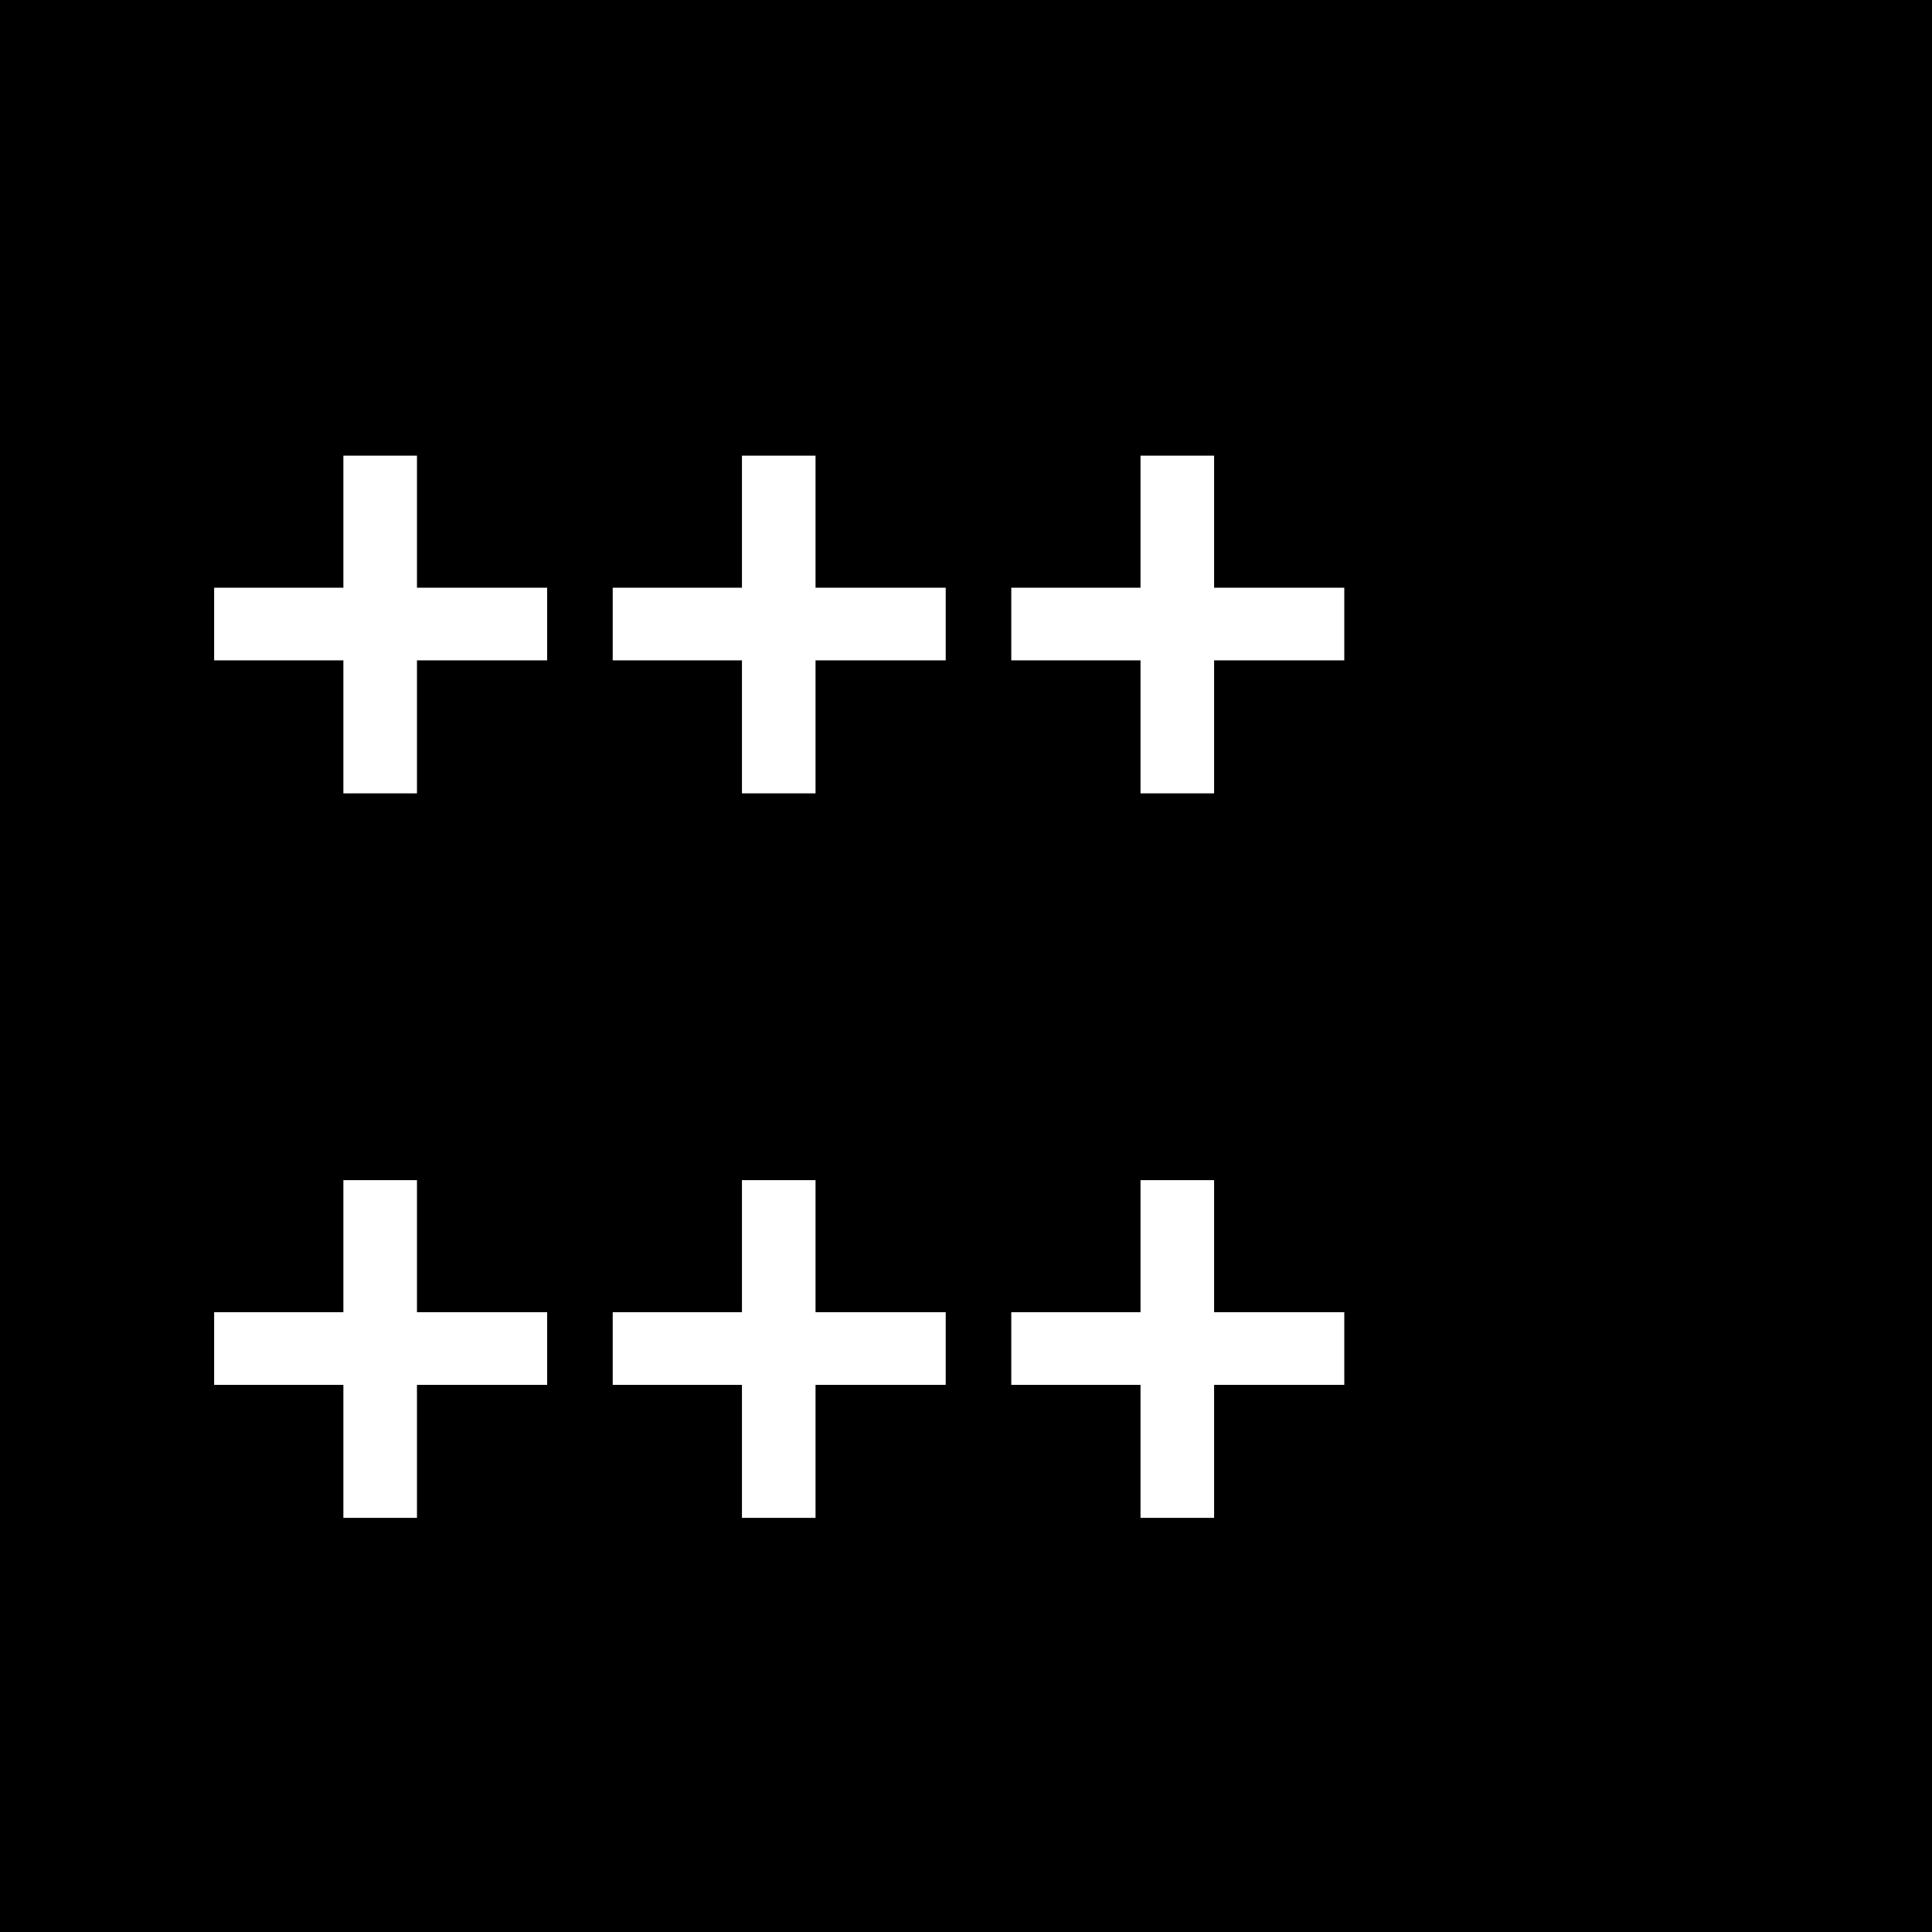
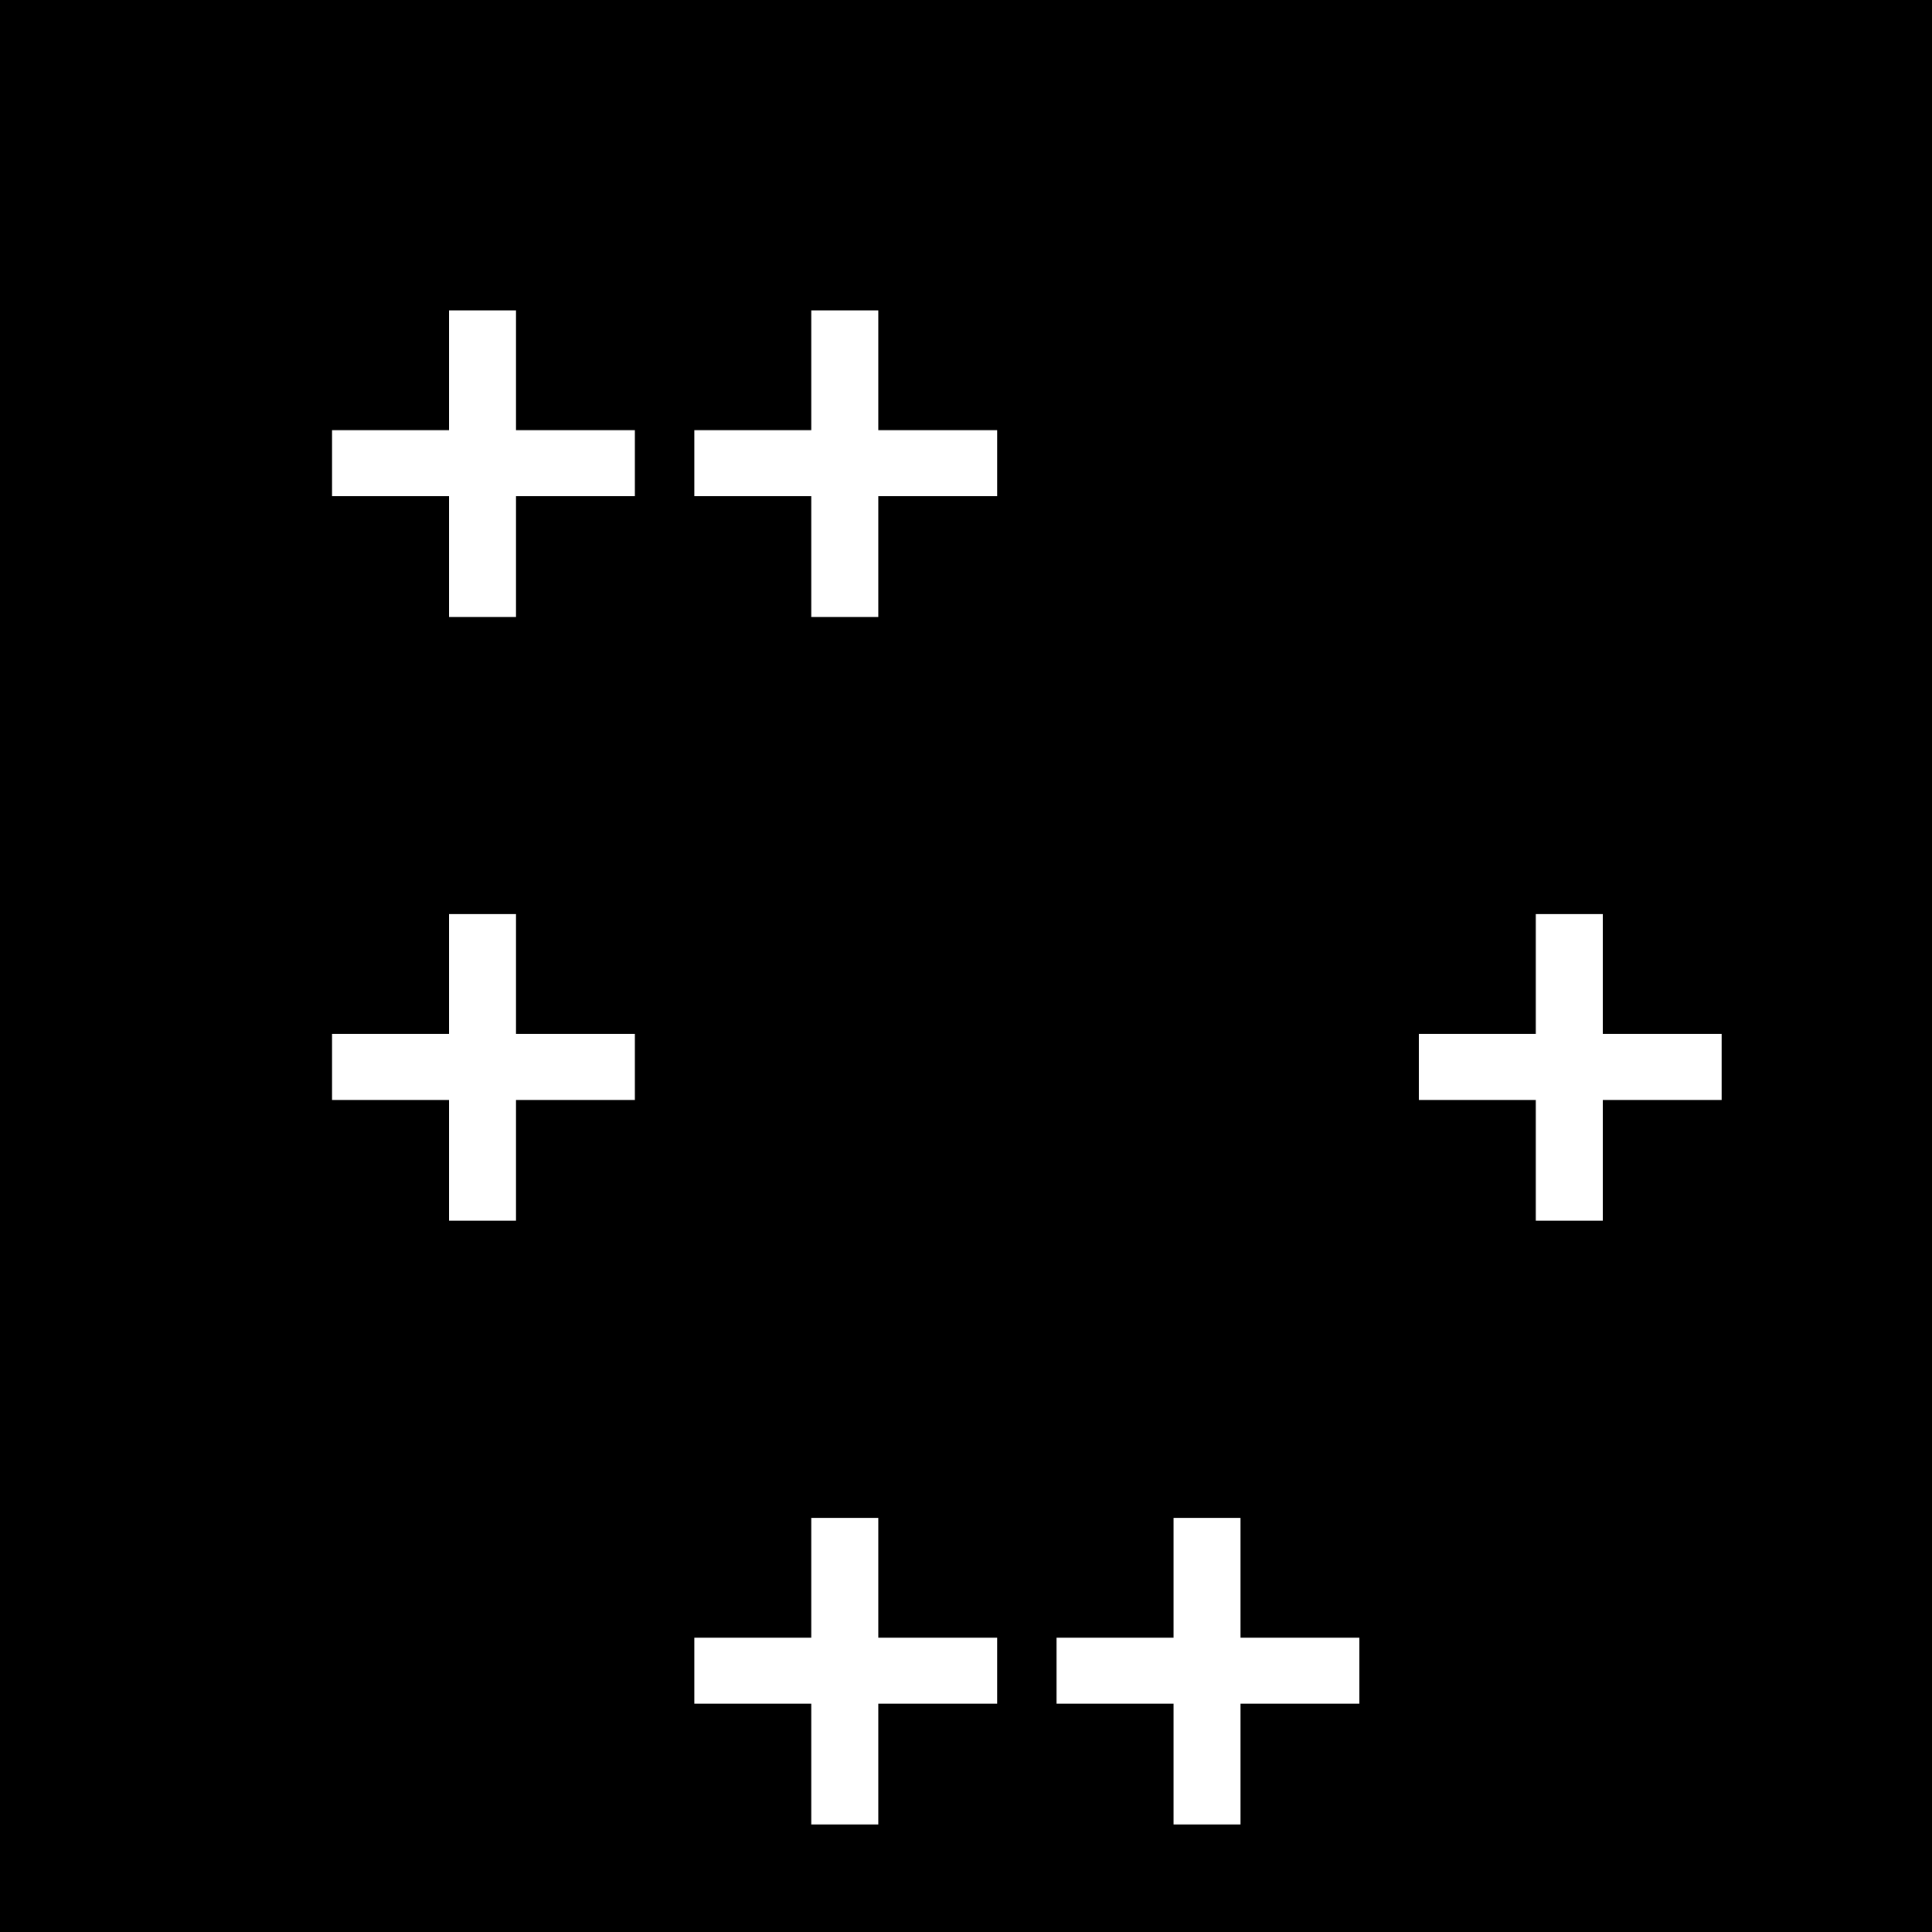
<svg xmlns="http://www.w3.org/2000/svg" viewBox="0 0 32 32">
  <rect width="32" height="32" fill="#000" />
-   <text font-family="Courier New, monospace" font-size="11" fill="#ffffff" font-weight="bold">
-     <tspan x="3" y="14">+++</tspan>
-     <tspan x="3" y="26">+++</tspan>
+   <text font-family="Courier New, monospace" font-size="10" fill="#ffffff" font-weight="bold">
+     <tspan x="5" y="11">+</tspan>
+     <tspan x="11" y="11">+</tspan>
+     <tspan x="5" y="21">+</tspan>
+     <tspan x="23" y="21">+</tspan>
+     <tspan x="11" y="31">+</tspan>
+     <tspan x="17" y="31">+</tspan>
  </text>
</svg>
